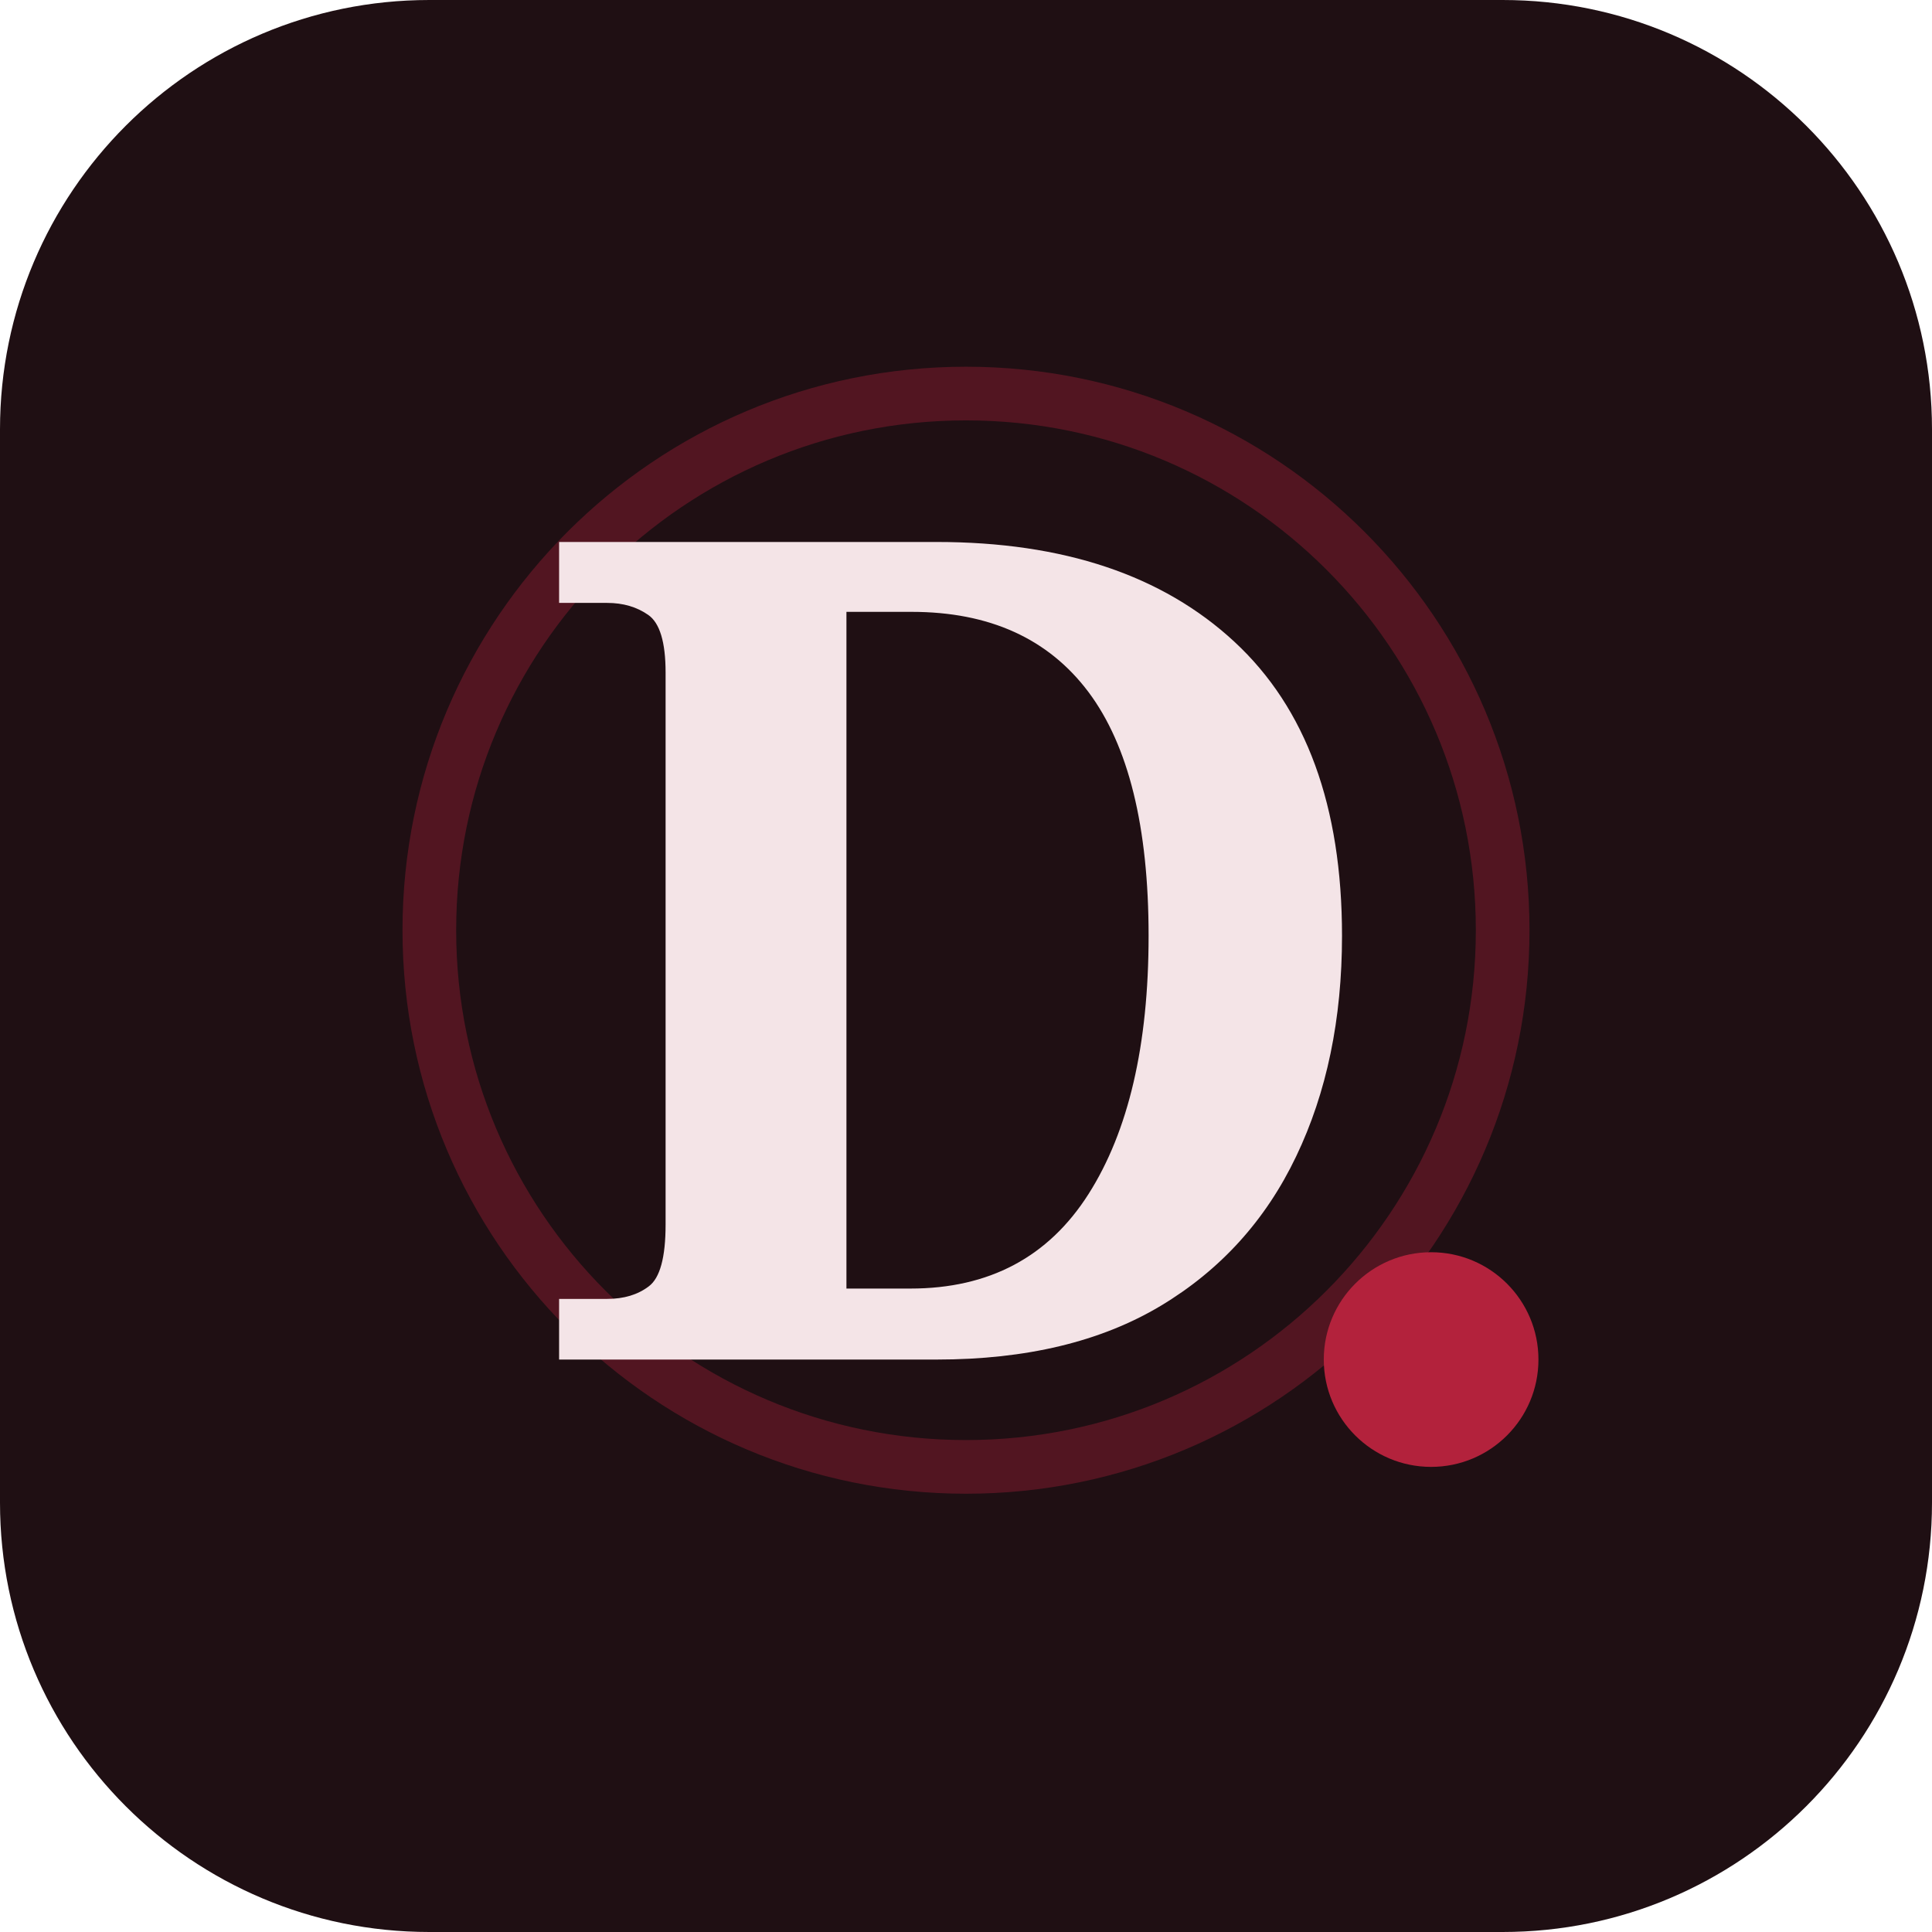
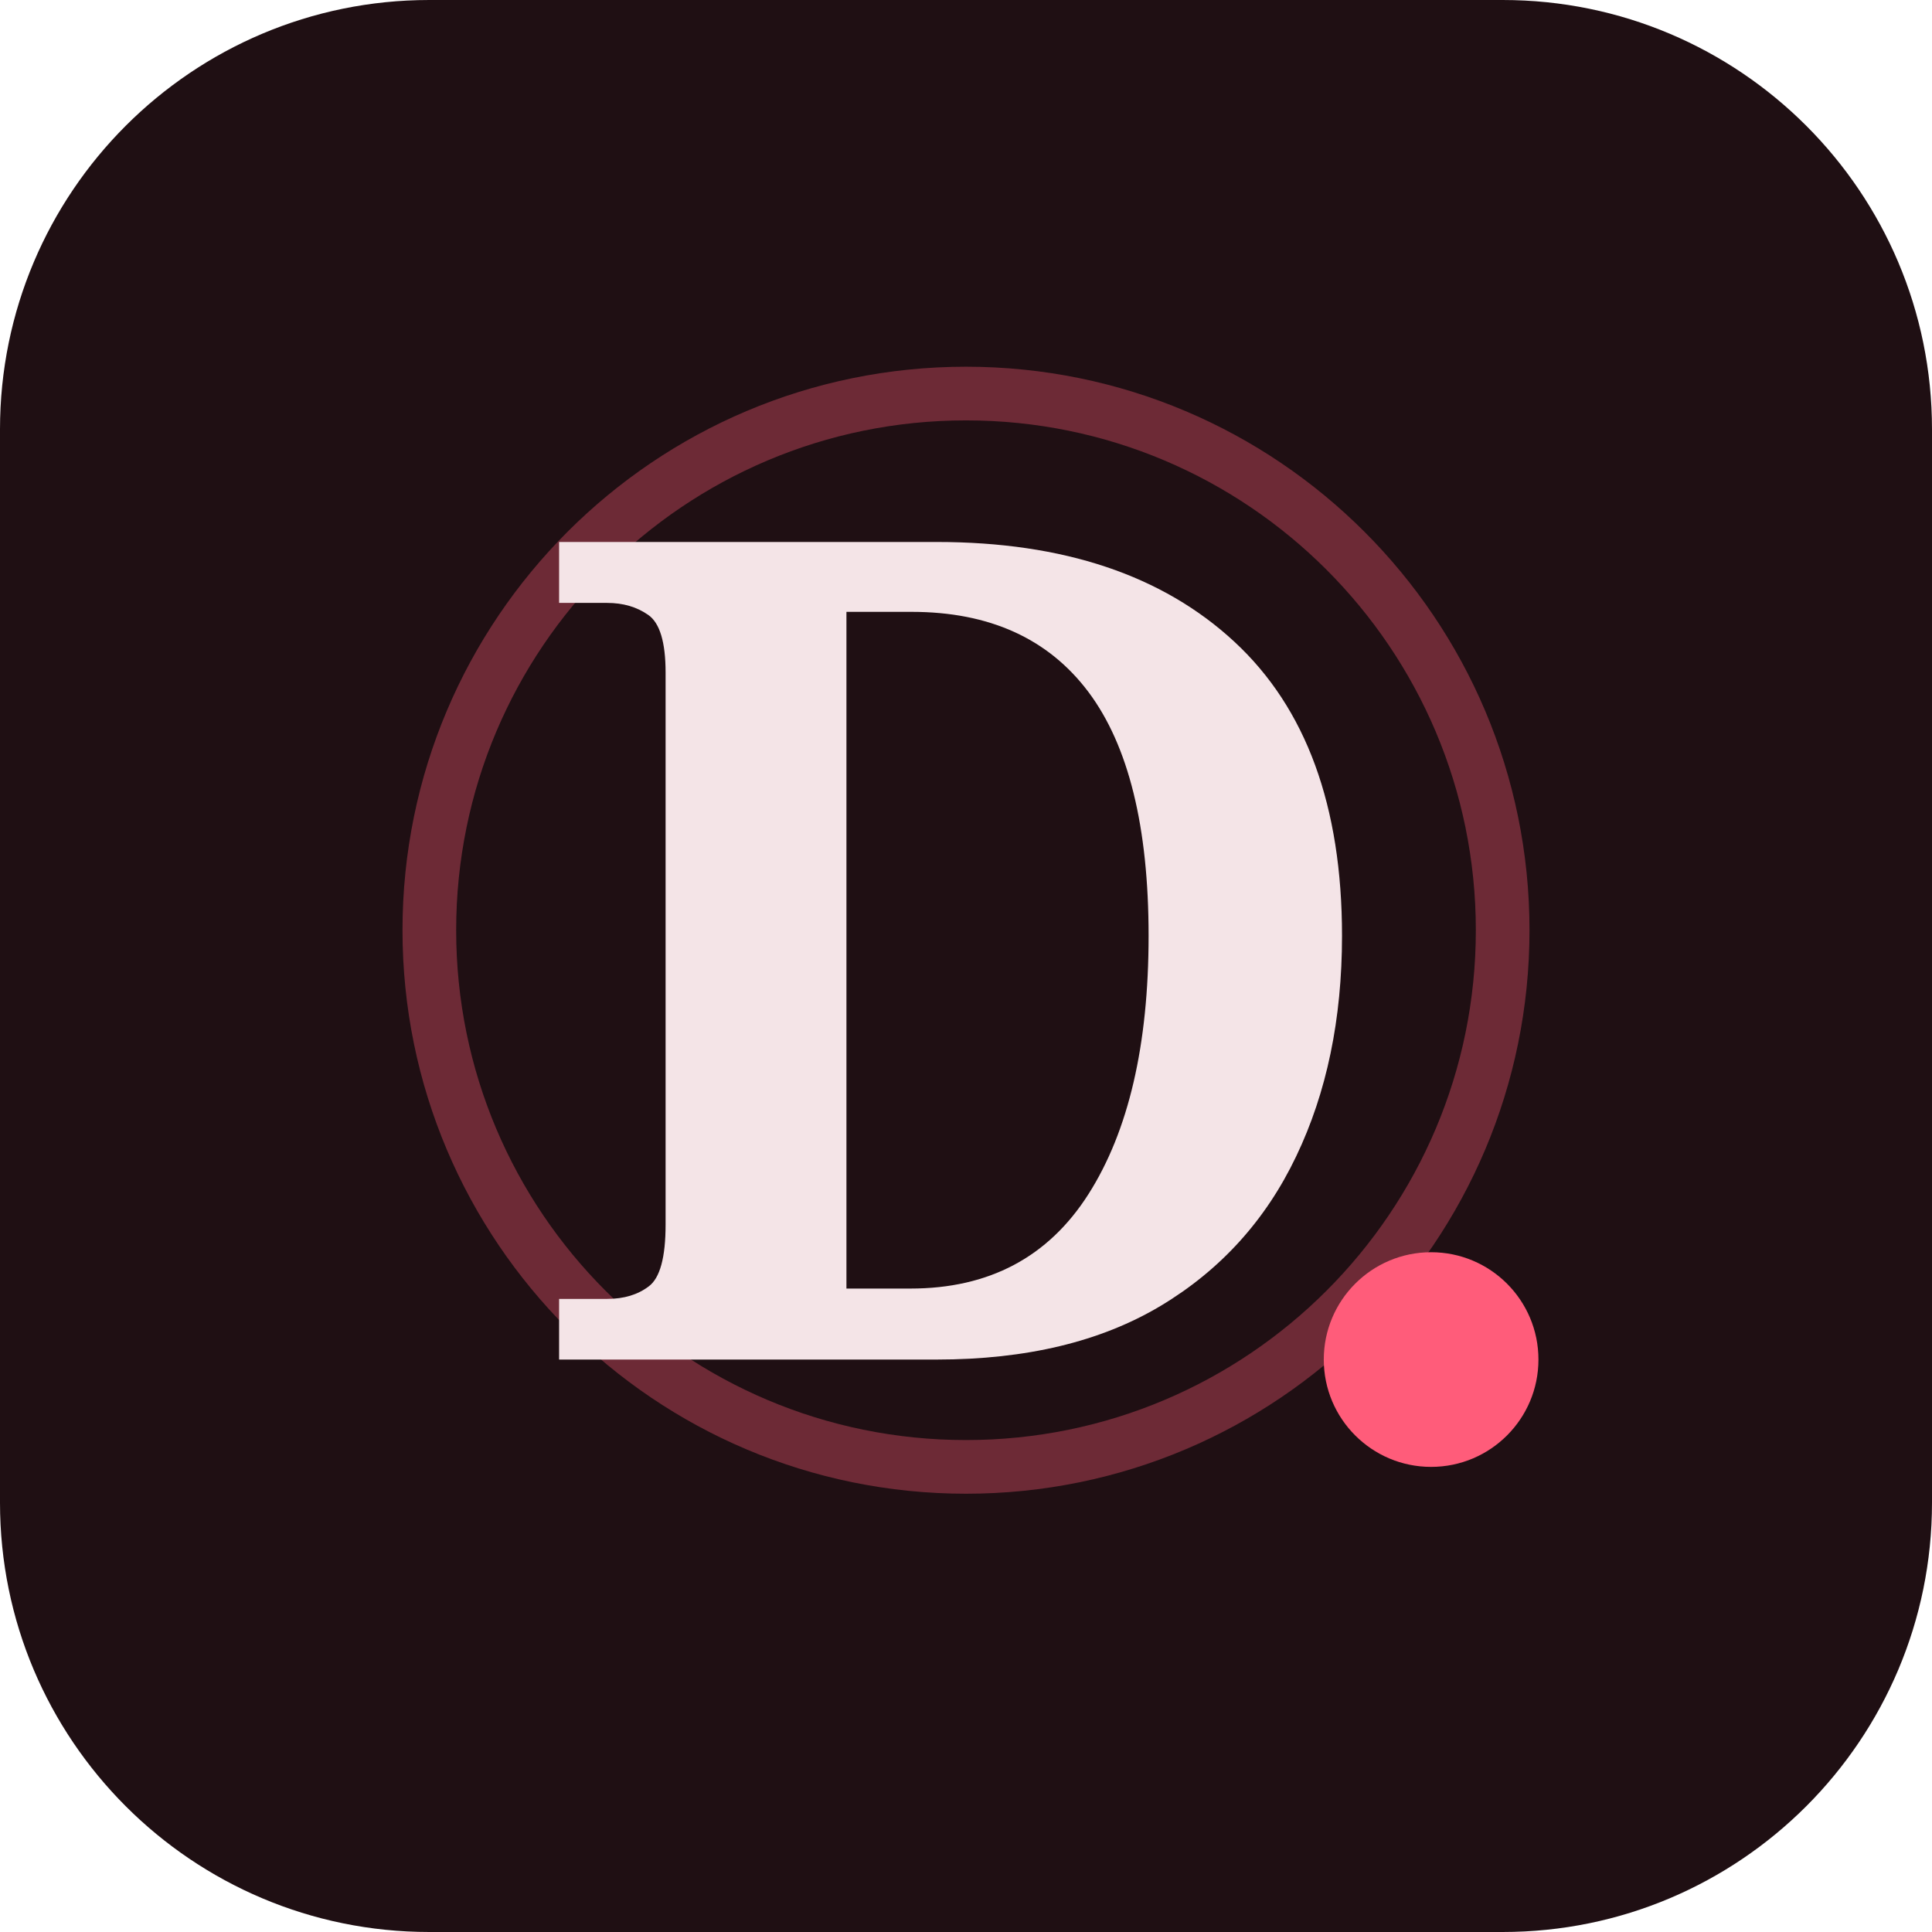
<svg xmlns="http://www.w3.org/2000/svg" width="512" height="512" viewBox="0 0 108 108">
  <defs>
    <clipPath id="r">
      <rect x="0" y="0" width="108" height="108" rx="24" ry="24" />
    </clipPath>
  </defs>
  <g clip-path="url(#r)">
    <rect width="108" height="108" fill="#1F0F13" />
  </g>
-   <circle cx="54" cy="52" r="30" fill="none" stroke="#B3223C" stroke-opacity="0.35" stroke-width="3" />
+   <circle cx="54" cy="52" r="30" fill="none" stroke="#FF5C7A" stroke-opacity="0.35" stroke-width="3" />
  <text x="54" y="76" text-anchor="middle" font-family="Georgia, serif" font-size="64" font-weight="700" fill="#F4E4E7">D</text>
-   <circle cx="80" cy="76" r="6" fill="#B3223C" />
+   <circle cx="80" cy="76" r="6" fill="#FF5C7A" />
</svg>
